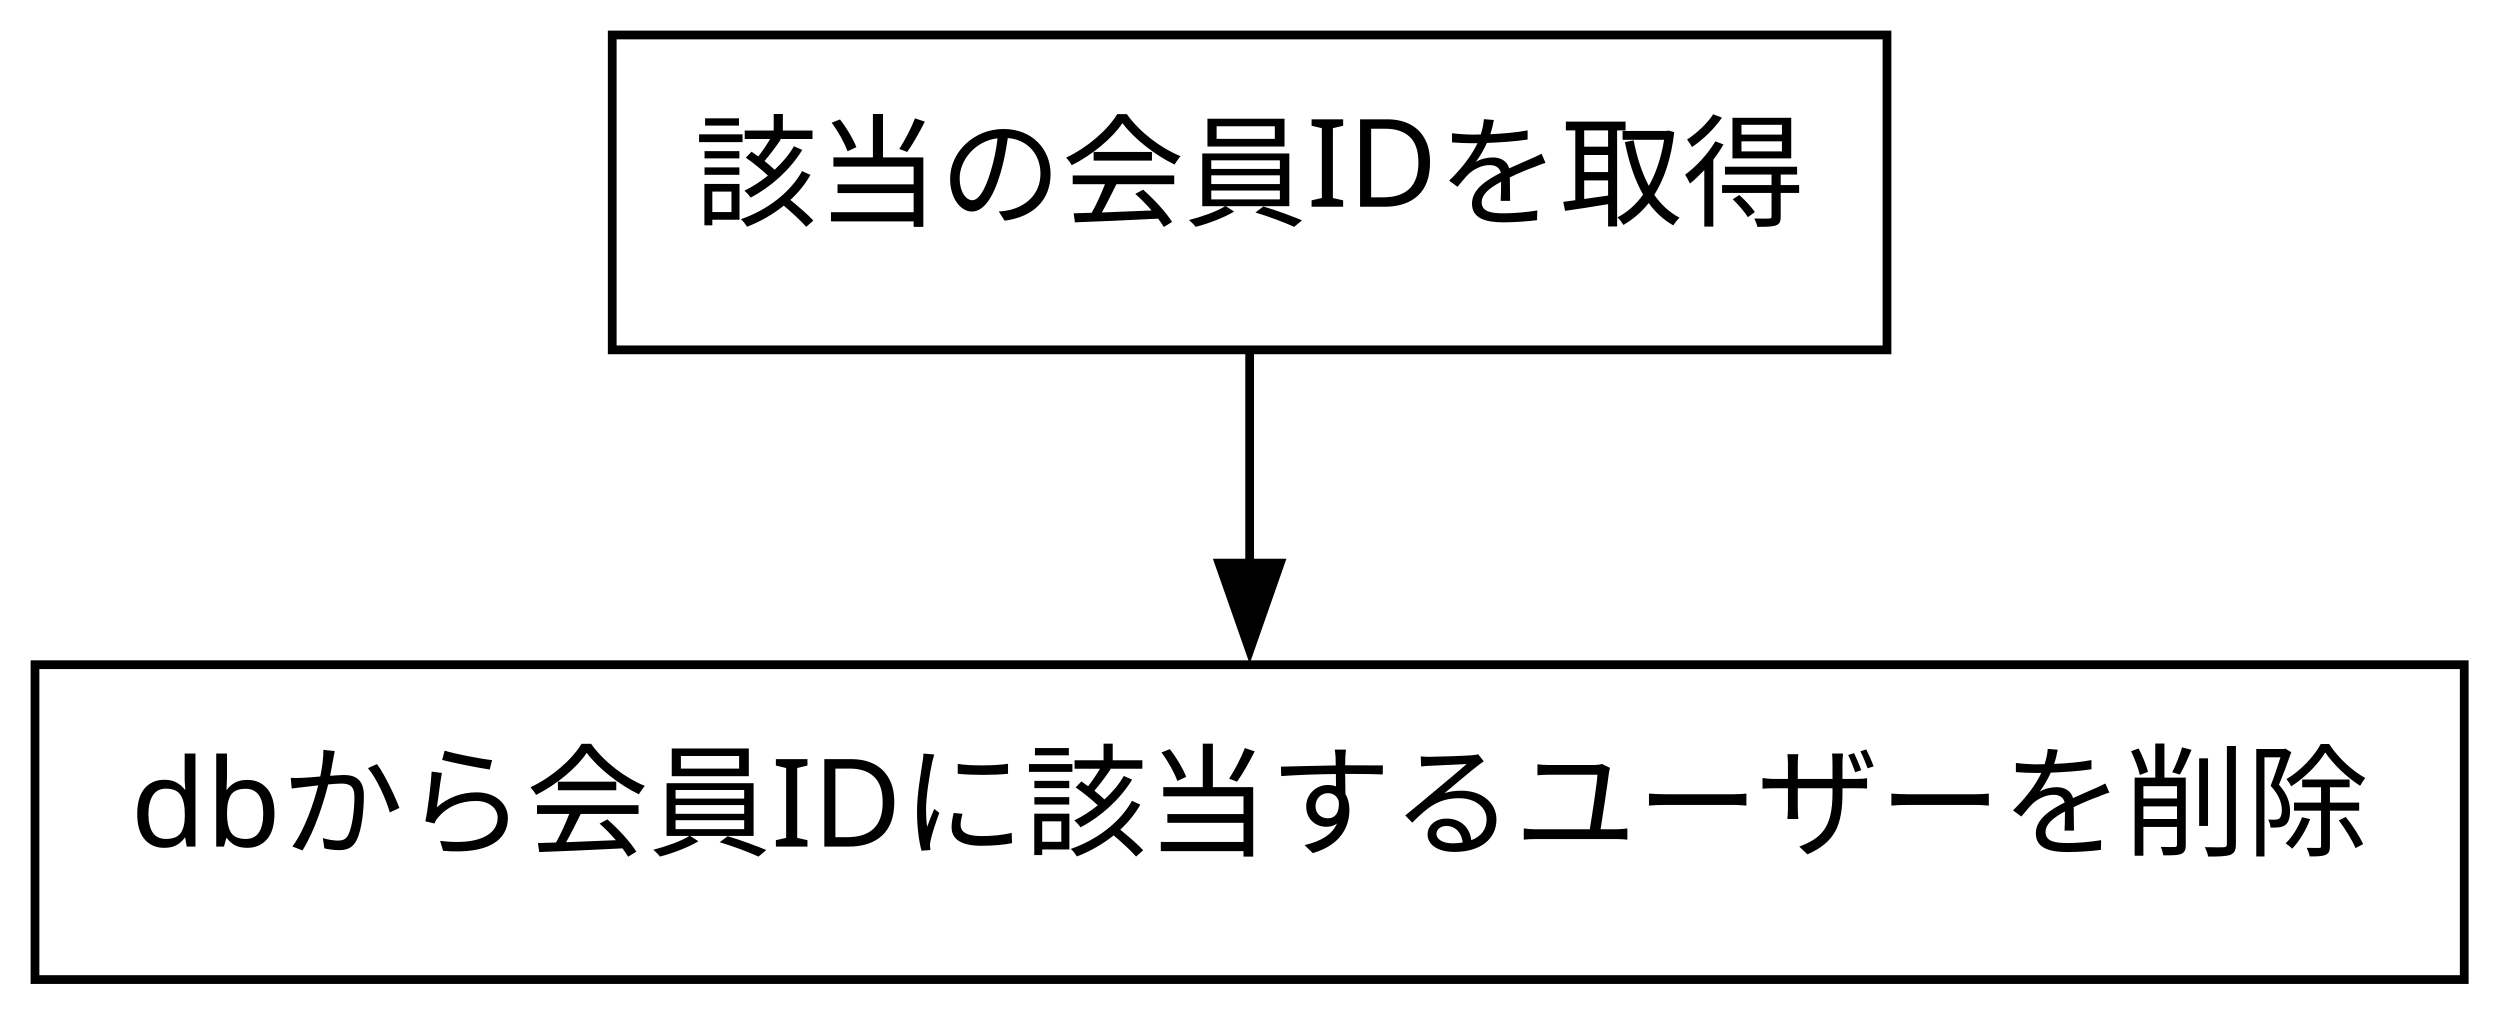
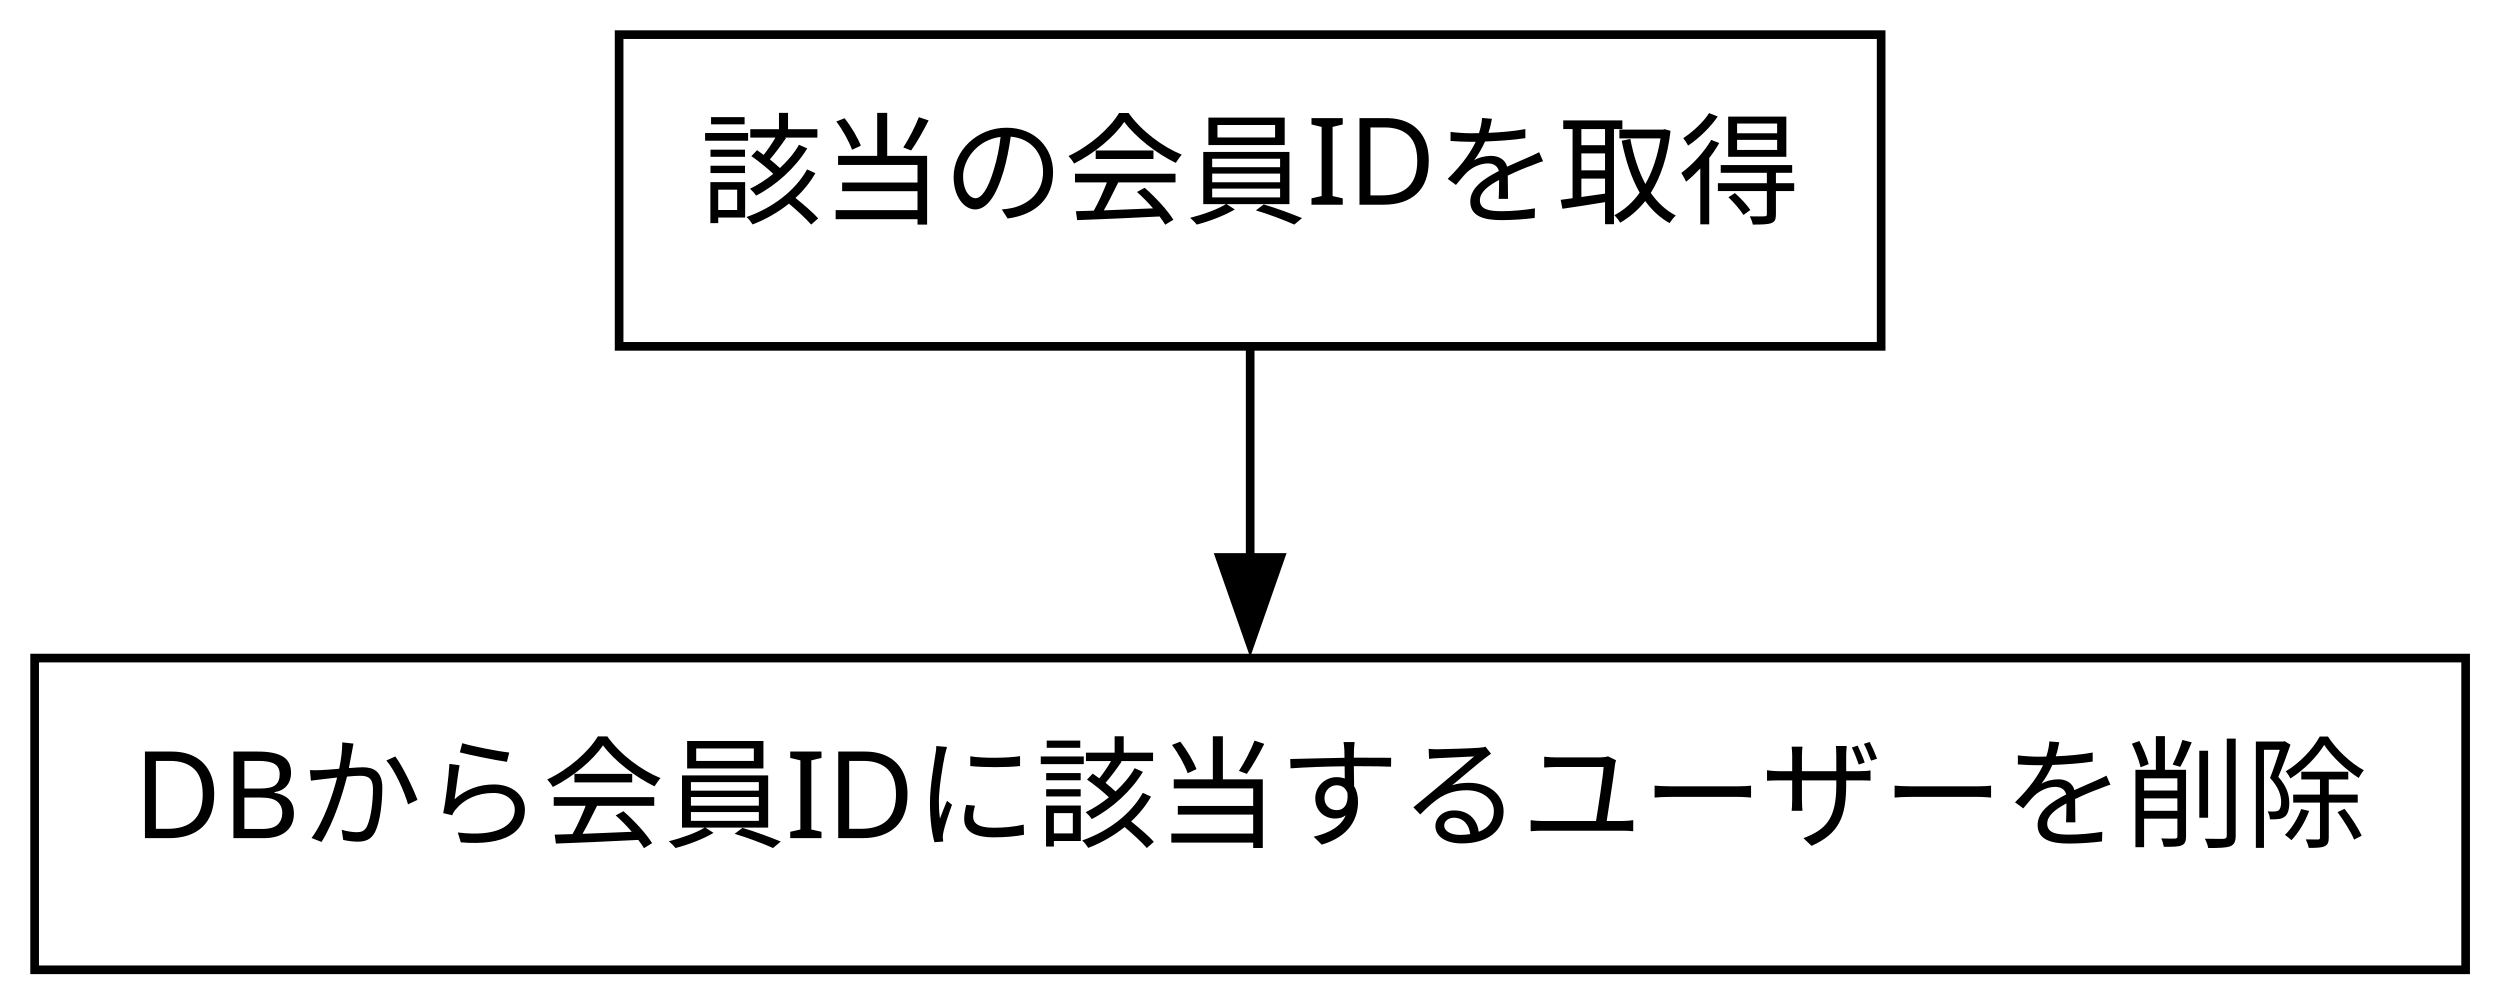
- <svg xmlns="http://www.w3.org/2000/svg" width="1191pt" height="483pt" viewBox="0.00 0.00 1191.00 483.00">
+ <svg xmlns="http://www.w3.org/2000/svg" width="1203pt" height="483pt" viewBox="0.00 0.00 1203.00 483.00">
  <g id="graph0" class="graph" transform="scale(4.16667 4.16667) rotate(0) translate(4 112)">
    <g id="node1" class="node">
-       <polygon fill="none" stroke="black" points="211.75,-108 66,-108 66,-72 211.75,-72 211.75,-108" />
-       <text xml:space="preserve" text-anchor="middle" x="138.88" y="-87.2" font-family="RocknRoll One" font-size="14.00">該当の会員IDを取得</text>
+       <polygon fill="none" stroke="black" points="213.25,-108 67.5,-108 67.5,-72 213.25,-72 213.25,-108" />
+       <text xml:space="preserve" text-anchor="middle" x="140.38" y="-87.2" font-family="RocknRoll One" font-size="14.00">該当の会員IDを取得</text>
    </g>
    <g id="node2" class="node">
-       <polygon fill="none" stroke="black" points="277.75,-36 0,-36 0,0 277.75,0 277.75,-36" />
-       <text xml:space="preserve" text-anchor="middle" x="138.88" y="-15.2" font-family="RocknRoll One" font-size="14.00">dbから会員IDに該当するユーザーを削除</text>
+       <polygon fill="none" stroke="black" points="280.75,-36 0,-36 0,0 280.75,0 280.75,-36" />
+       <text xml:space="preserve" text-anchor="middle" x="140.38" y="-15.2" font-family="RocknRoll One" font-size="14.00">DBから会員IDに該当するユーザーを削除</text>
    </g>
    <g id="edge1" class="edge">
-       <path fill="none" stroke="black" d="M138.88,-71.7C138.88,-64.41 138.88,-55.73 138.88,-47.54" />
-       <polygon fill="black" stroke="black" points="142.38,-47.62 138.88,-37.62 135.38,-47.62 142.38,-47.62" />
+       <path fill="none" stroke="black" d="M140.38,-71.7C140.38,-64.41 140.38,-55.73 140.38,-47.54" />
+       <polygon fill="black" stroke="black" points="143.88,-47.62 140.38,-37.62 136.88,-47.62 143.88,-47.62" />
    </g>
  </g>
</svg>
